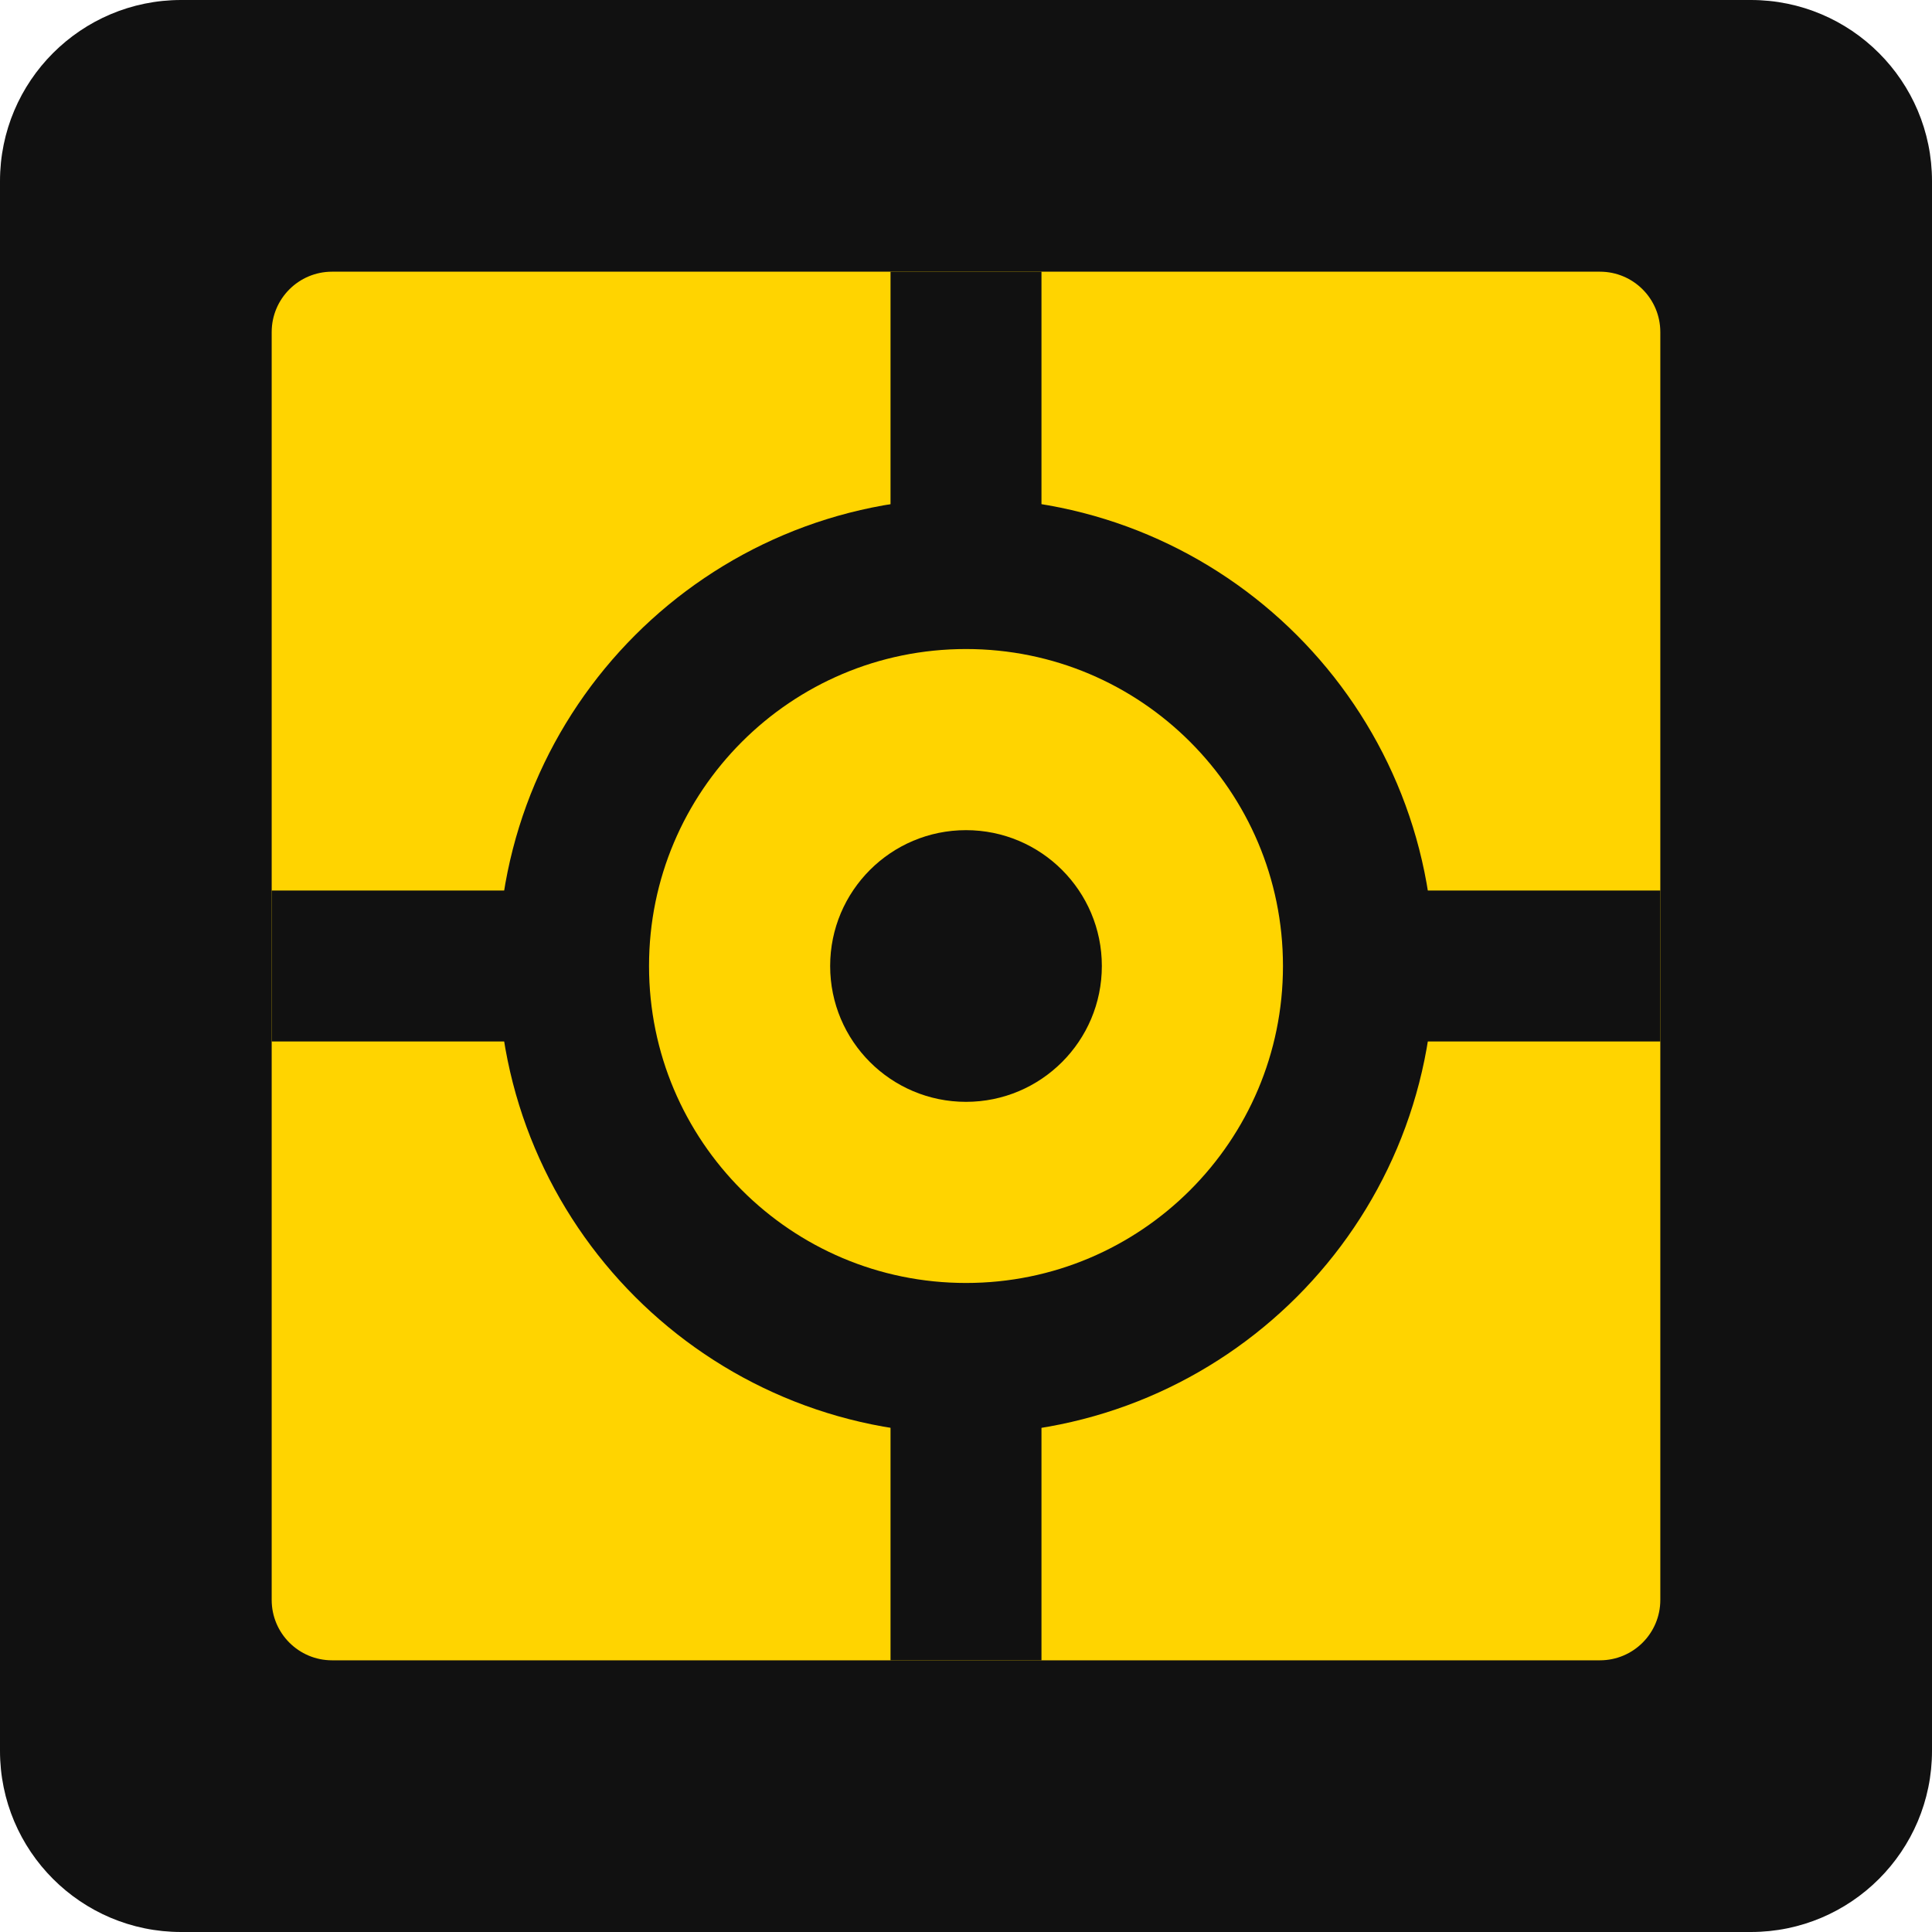
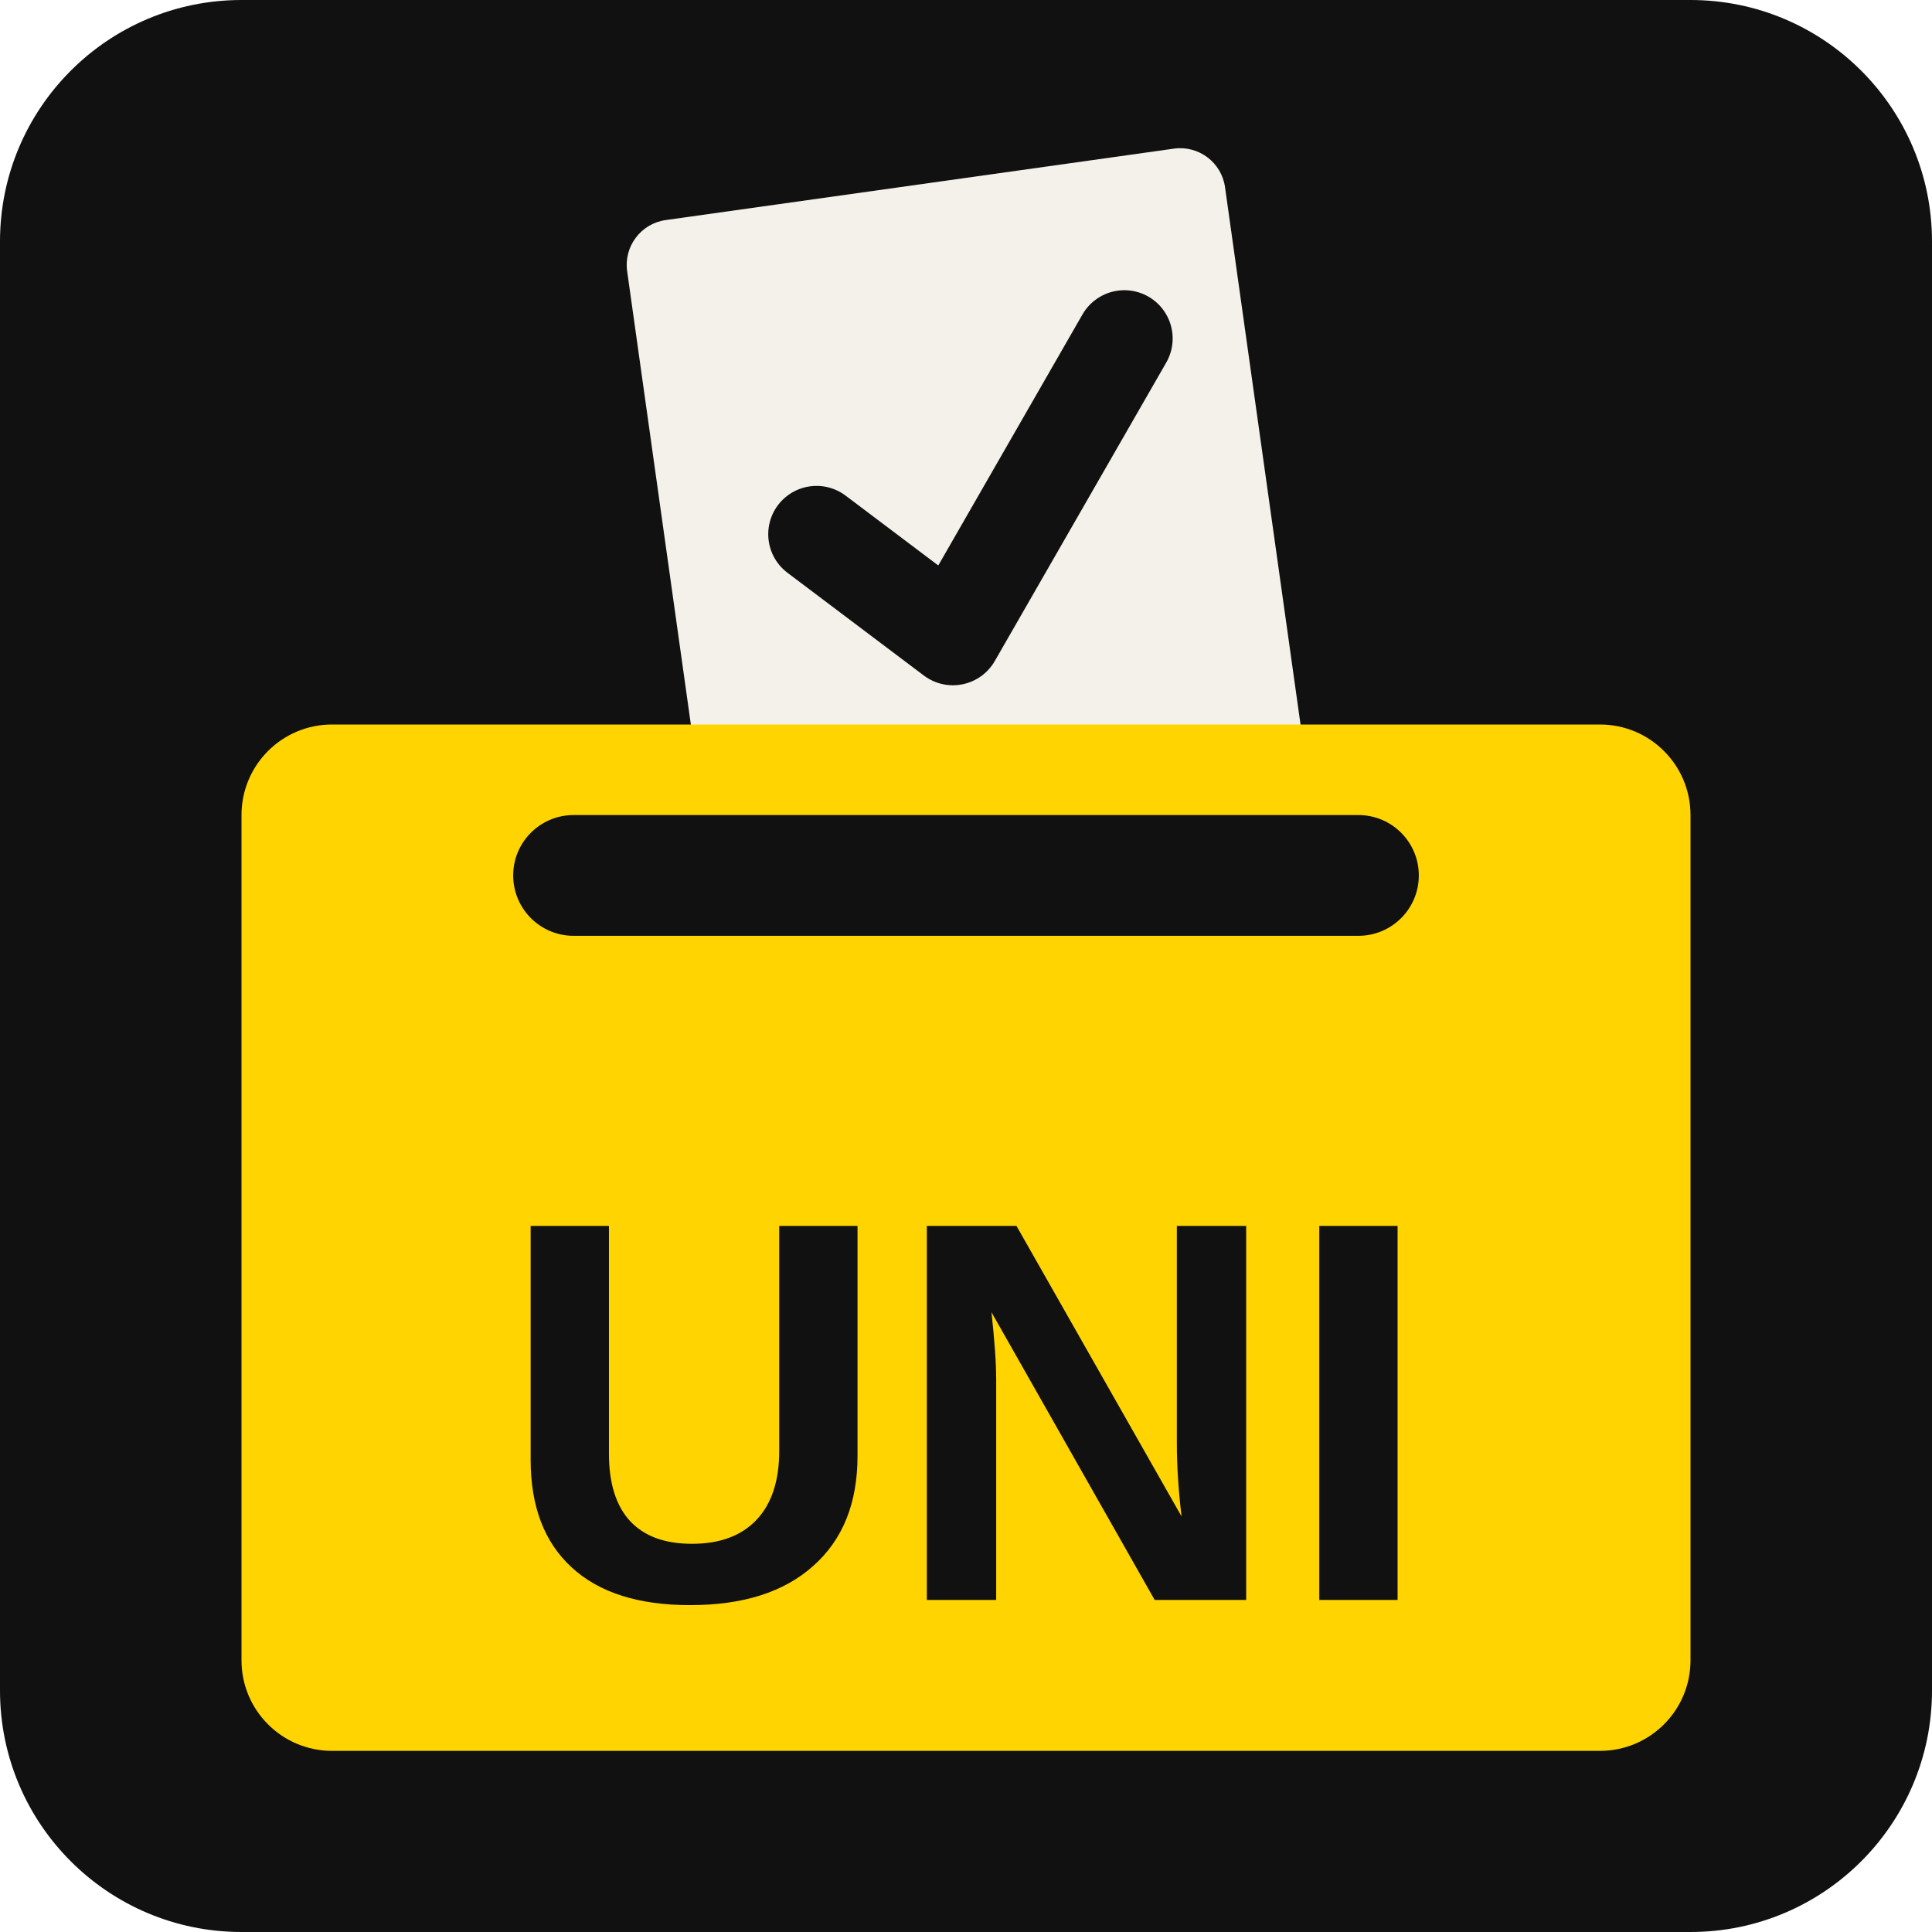
<svg xmlns="http://www.w3.org/2000/svg" viewBox="0 0 64 64">
-   <rect width="64" height="64" rx="6" fill="#111111" />
-   <rect x="9" y="9" width="46" height="46" rx="2" fill="#FFD400" />
-   <circle cx="32" cy="32" r="13" fill="none" stroke="#111111" stroke-width="5" />
-   <circle cx="32" cy="32" r="4.5" fill="#111111" />
-   <path d="M9 32h10M45 32h10M32 9v10M32 45v10" stroke="#111111" stroke-width="5" />
+   <rect width="64" height="64" rx="8" fill="#111111" />
+   <rect x="22" y="6" width="20" height="22" rx="1.5" fill="#F4F1EA" transform="rotate(-8 32 17)" />
+   <path d="M27 17l4 4 7-9" fill="none" stroke="#111111" stroke-width="3.2" stroke-linecap="round" stroke-linejoin="round" transform="rotate(-8 32 17)" />
+   <rect x="8" y="24" width="48" height="34" rx="3" fill="#FFD400" />
+   <rect x="17" y="27" width="30" height="4" rx="2" fill="#111111" />
+   <text x="32" y="53" text-anchor="middle" font-family="Arial Black, Arial, sans-serif" font-weight="900" font-size="18" fill="#111111">UNI</text>
</svg>
